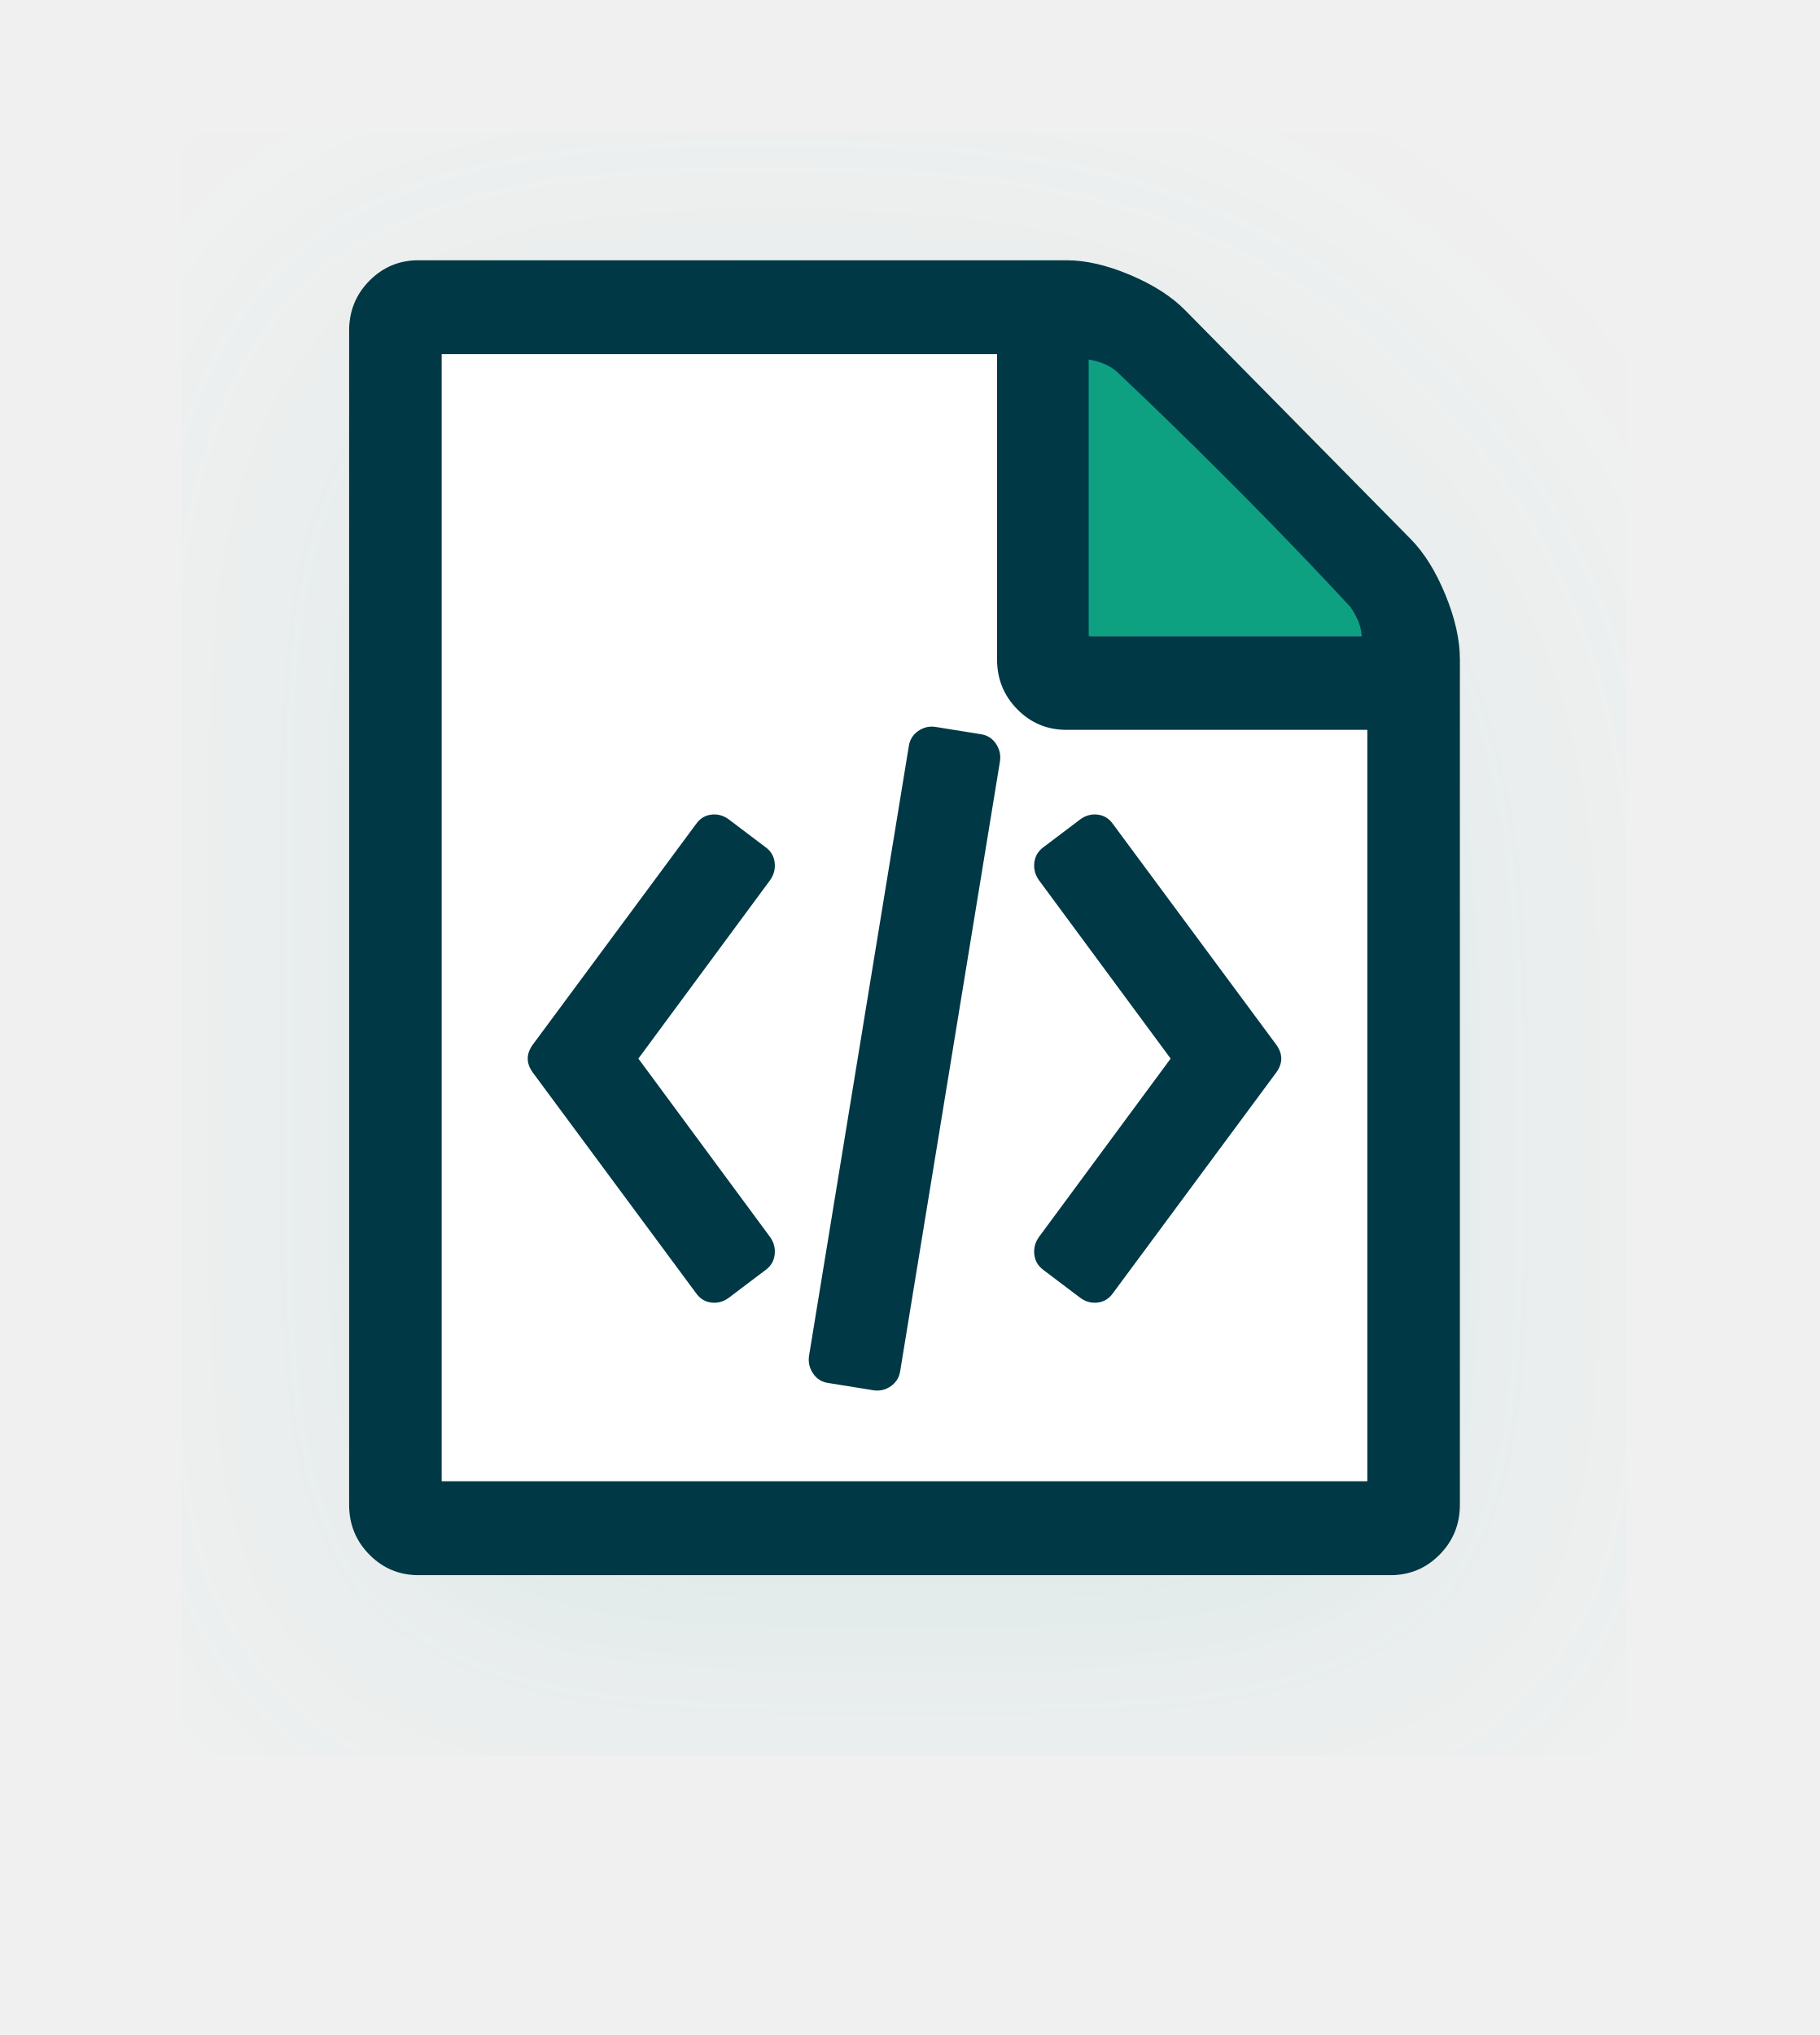
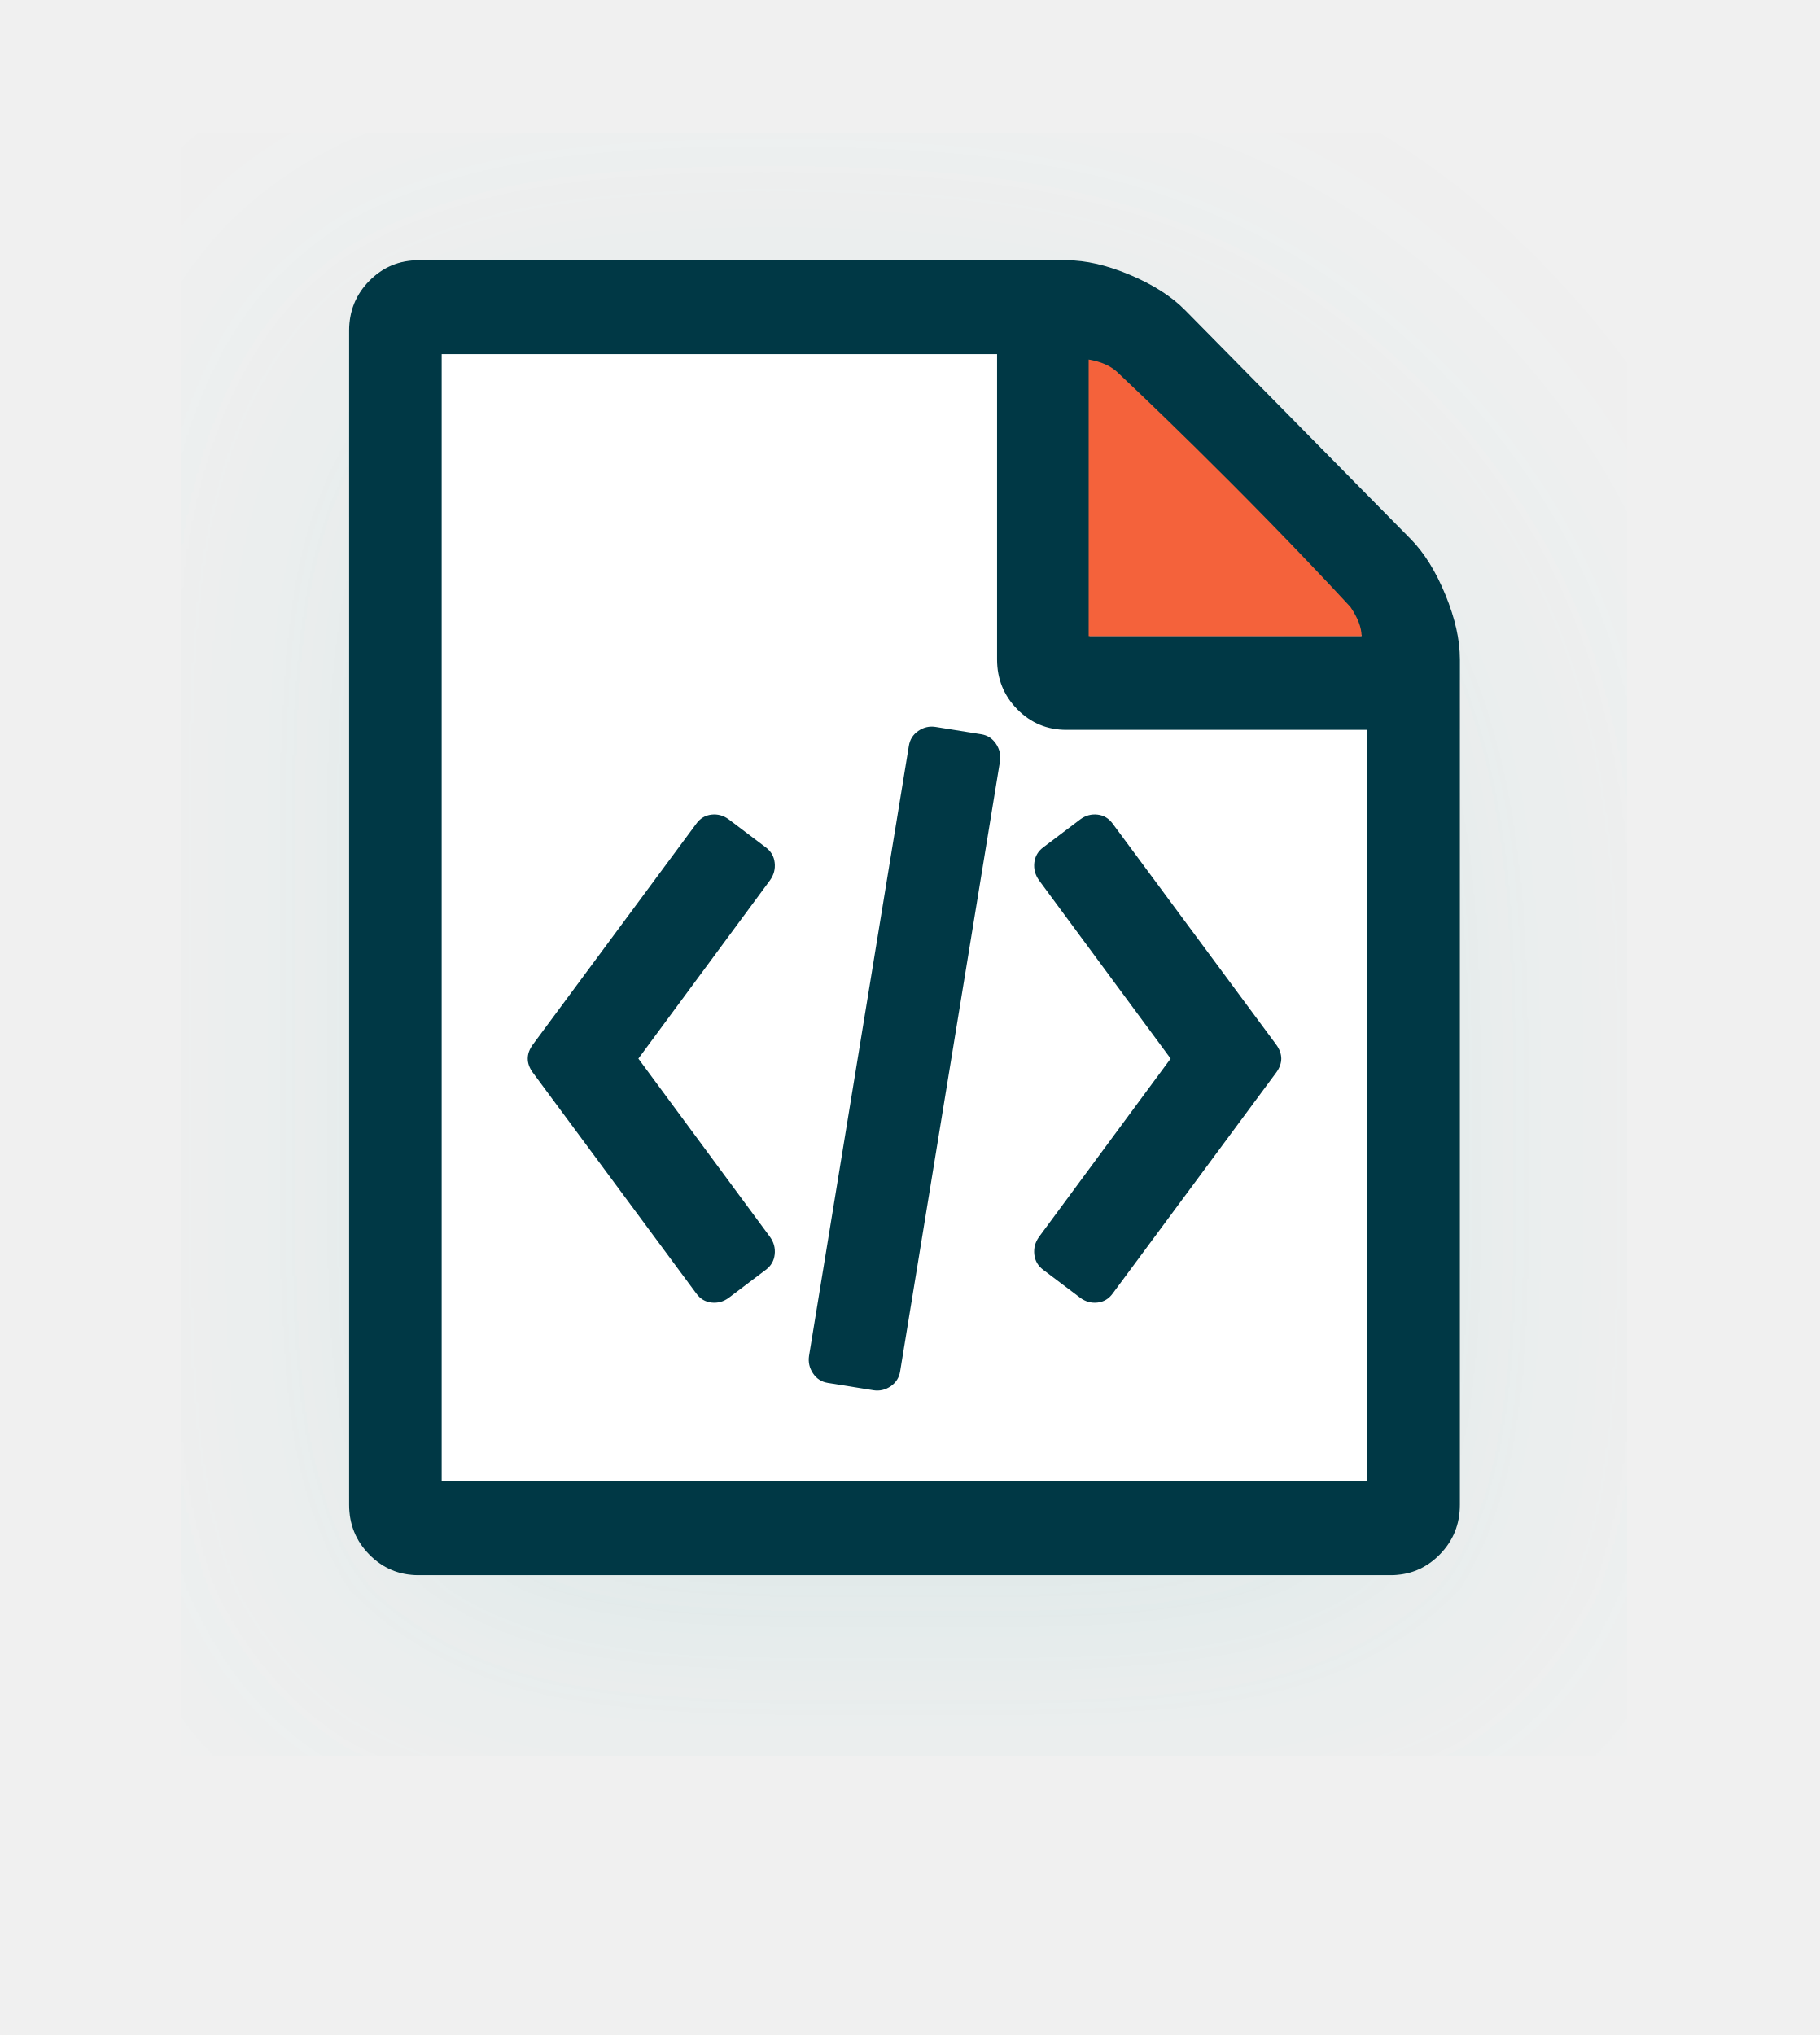
<svg xmlns="http://www.w3.org/2000/svg" width="93px" height="104px" viewBox="0 0 93 104" version="1.1">
  <defs>
    <filter x="-15.1%" y="-9.7%" width="130.1%" height="123.4%" filterUnits="objectBoundingBox" id="filter-1">
      <feOffset dx="0" dy="5" in="SourceAlpha" result="shadowOffsetOuter1" />
      <feGaussianBlur stdDeviation="9" in="shadowOffsetOuter1" result="shadowBlurOuter1" />
      <feColorMatrix values="0 0 0 0 0.118   0 0 0 0 0.461   0 0 0 0 0.462  0 0 0 0.136 0" type="matrix" in="shadowBlurOuter1" result="shadowMatrixOuter1" />
      <feMerge>
        <feMergeNode in="shadowMatrixOuter1" />
        <feMergeNode in="SourceGraphic" />
      </feMerge>
    </filter>
  </defs>
  <g id="InVision-V2" stroke="none" stroke-width="1" fill="none" fill-rule="evenodd">
    <g id="Software" transform="translate(-996, -276)">
      <g id="Group-9" transform="translate(300, 251)">
        <g id="metamask-copy-8" filter="url(#filter-1)" transform="translate(644.4556, 0)">
          <g id="Group-5" transform="translate(69, 38)">
            <polygon id="Path-8" fill="#FFFFFF" points="3.708 3.426 36.105 3.426 36.105 21.027 40.039 23.009 53.903 22.132 53.903 62.769 53.903 64.877 3.708 64.877" />
            <g id="File,-Code,-Coding,-Programming,-Data" transform="translate(0.386733, 0.3)" fill="#003945" fill-rule="nonzero">
              <path d="M54.258,14.25 C54.948,14.95 55.539,15.9 56.032,17.1 C56.525,18.3 56.771,19.4 56.771,20.4 L56.771,63.6 C56.771,64.6 56.426,65.45 55.736,66.15 C55.046,66.85 54.208,67.2 53.223,67.2 L3.548,67.2 C2.563,67.2 1.725,66.85 1.035,66.15 C0.345,65.45 0,64.6 0,63.6 L0,3.6 C0,2.6 0.345,1.75 1.035,1.05 C1.725,0.35 2.563,0 3.548,0 L36.665,0 C37.65,0 38.734,0.25 39.917,0.75 C41.1,1.25 42.036,1.85 42.726,2.55 L54.258,14.25 Z M37.847,5.1 L37.847,19.2 L51.744,19.2 C51.498,18.475 51.227,17.962 50.931,17.663 L39.363,5.925 C39.067,5.625 38.562,5.35 37.847,5.1 Z M52.04,62.4 L52.04,24 L36.665,24 C35.679,24 34.841,23.65 34.151,22.95 C33.461,22.25 33.116,21.4 33.116,20.4 L33.116,4.8 L4.731,4.8 L4.731,62.4 L52.04,62.4 Z M17.741,28.8 C17.938,28.525 18.197,28.369 18.517,28.331 C18.837,28.294 19.133,28.375 19.404,28.575 L21.289,30 C21.56,30.2 21.714,30.462 21.751,30.788 C21.788,31.113 21.708,31.413 21.511,31.688 L14.784,40.8 L21.511,49.913 C21.708,50.188 21.788,50.487 21.751,50.812 C21.714,51.138 21.56,51.4 21.289,51.6 L19.404,53.025 C19.133,53.225 18.837,53.306 18.517,53.269 C18.197,53.231 17.938,53.075 17.741,52.8 L9.388,41.513 C9.043,41.038 9.043,40.562 9.388,40.087 L17.741,28.8 Z M47.383,40.087 C47.728,40.562 47.728,41.038 47.383,41.513 L39.03,52.8 C38.833,53.075 38.574,53.231 38.254,53.269 C37.934,53.306 37.638,53.225 37.367,53.025 L35.482,51.6 C35.211,51.4 35.057,51.138 35.02,50.812 C34.983,50.487 35.063,50.188 35.26,49.913 L41.987,40.8 L35.26,31.688 C35.063,31.413 34.983,31.113 35.02,30.788 C35.057,30.462 35.211,30.2 35.482,30 L37.367,28.575 C37.638,28.375 37.934,28.294 38.254,28.331 C38.574,28.369 38.833,28.525 39.03,28.8 L47.383,40.087 Z M24.468,57.375 C24.147,57.325 23.895,57.163 23.71,56.888 C23.525,56.612 23.457,56.312 23.507,55.987 L28.607,24.825 C28.657,24.5 28.817,24.244 29.088,24.056 C29.359,23.869 29.654,23.8 29.975,23.85 L32.303,24.225 C32.624,24.275 32.876,24.438 33.061,24.712 C33.246,24.988 33.314,25.288 33.264,25.613 L28.164,56.775 C28.114,57.1 27.954,57.356 27.683,57.544 C27.412,57.731 27.117,57.8 26.796,57.75 L24.468,57.375 Z" id="Shape" />
            </g>
-             <path d="M38.184,5.374 L38.184,19.509 L52.132,19.509 C52.132,19.073 51.942,18.577 51.562,18.019 C45.858,11.855 40.171,6.51 39.652,6.022 C39.306,5.697 38.817,5.481 38.184,5.374 Z" id="Path-5" fill="#08A182" />
+             <path d="M38.184,5.374 L38.184,19.509 L52.132,19.509 C52.132,19.073 51.942,18.577 51.562,18.019 C45.858,11.855 40.171,6.51 39.652,6.022 C39.306,5.697 38.817,5.481 38.184,5.374 Z" id="Path-5" fill="#f4623a" />
          </g>
        </g>
      </g>
    </g>
  </g>
</svg>
